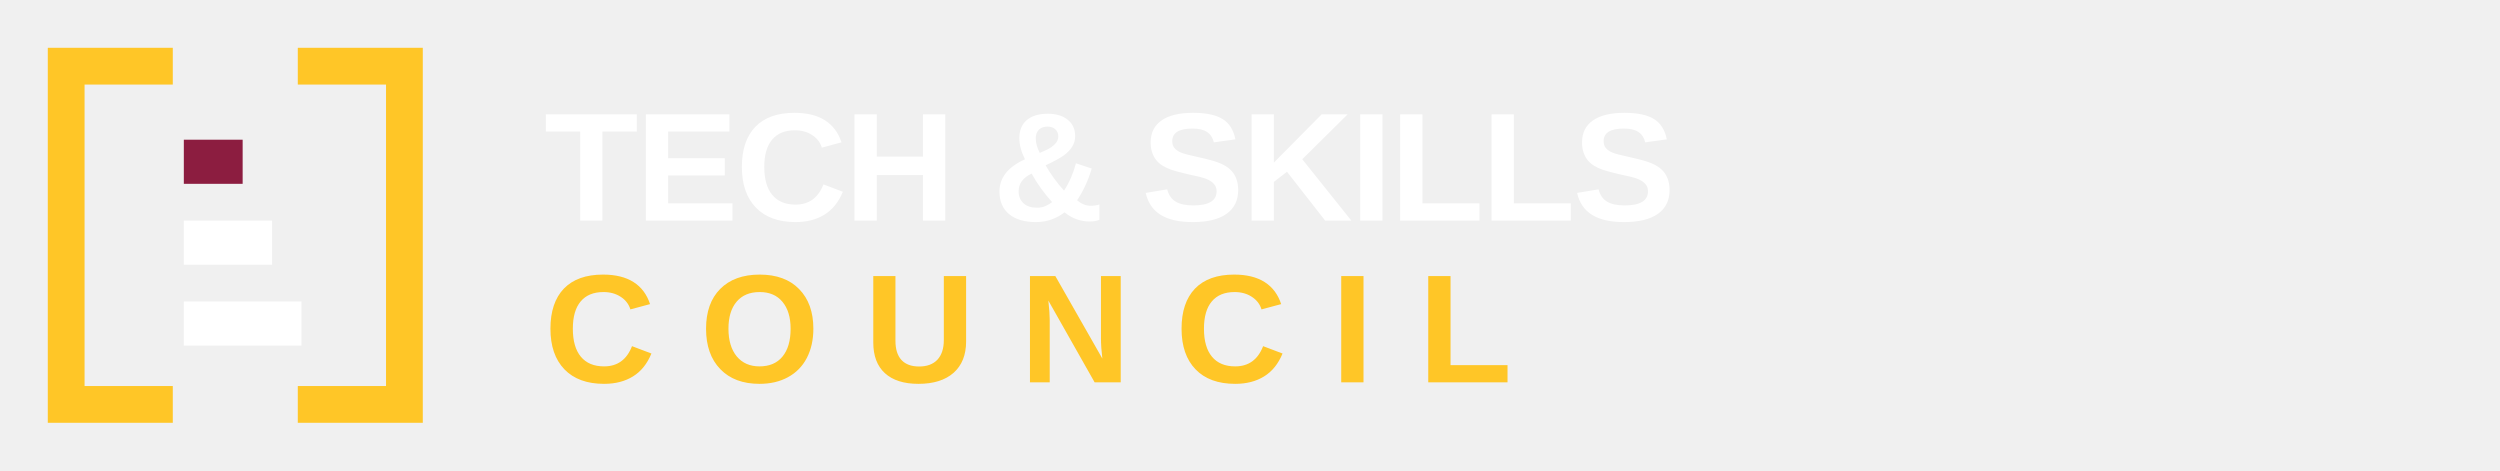
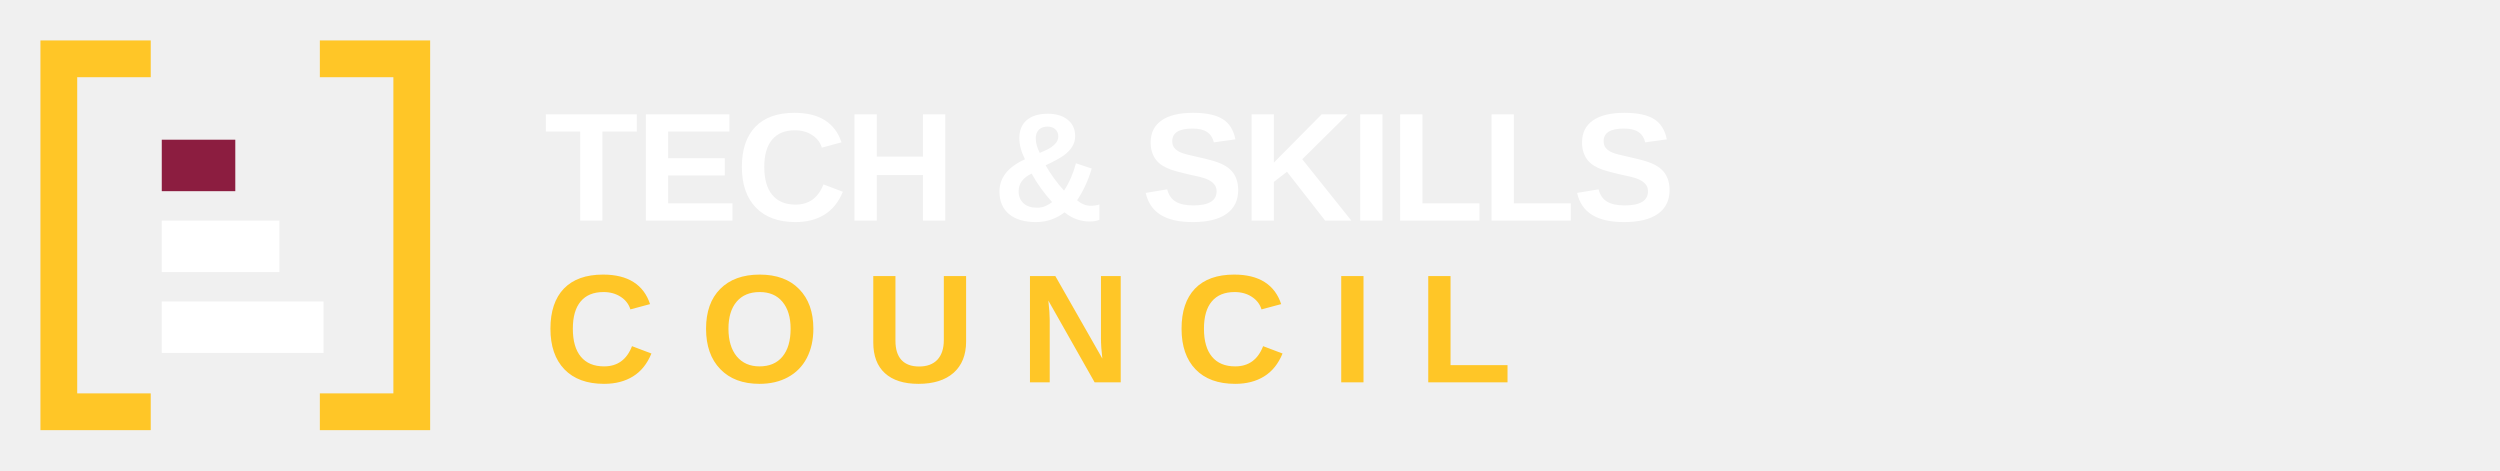
<svg xmlns="http://www.w3.org/2000/svg" viewBox="0 0 340 64" width="340" height="64" role="img" aria-label="Tech and Skills Council — powered by ASU Cintana Alliance">
-   <path d="M21 9 H9 V55 H21" fill="none" stroke="#FFC627" stroke-width="5" stroke-linecap="square" />
-   <path d="M43 9 H55 V55 H43" fill="none" stroke="#FFC627" stroke-width="5" stroke-linecap="square" />
-   <rect x="25" y="41" width="16" height="6" fill="#FFFFFF" />
-   <rect x="25" y="30" width="12" height="6" fill="#FFFFFF" />
-   <rect x="25" y="19" width="8" height="6" fill="#8C1D40" />
+   <path d="M18 8 H8 V56 H18" fill="none" stroke="#FFC627" stroke-width="5" stroke-linecap="square" />
+   <path d="M46 8 H56 V56 H46" fill="none" stroke="#FFC627" stroke-width="5" stroke-linecap="square" />
+   <rect x="22" y="41" width="22" height="7" fill="#FFFFFF" />
+   <rect x="22" y="30" width="16" height="7" fill="#FFFFFF" />
+   <rect x="22" y="19" width="10" height="7" fill="#8C1D40" />
  <text x="74" y="30" font-family="Archivo, 'Helvetica Neue', Arial, sans-serif" font-weight="900" font-size="21" letter-spacing="-0.4" fill="#FFFFFF">TECH &amp; SKILLS</text>
  <text x="74" y="52" font-family="Archivo, 'Helvetica Neue', Arial, sans-serif" font-weight="900" font-size="21" letter-spacing="6" fill="#FFC627">COUNCIL</text>
</svg>
